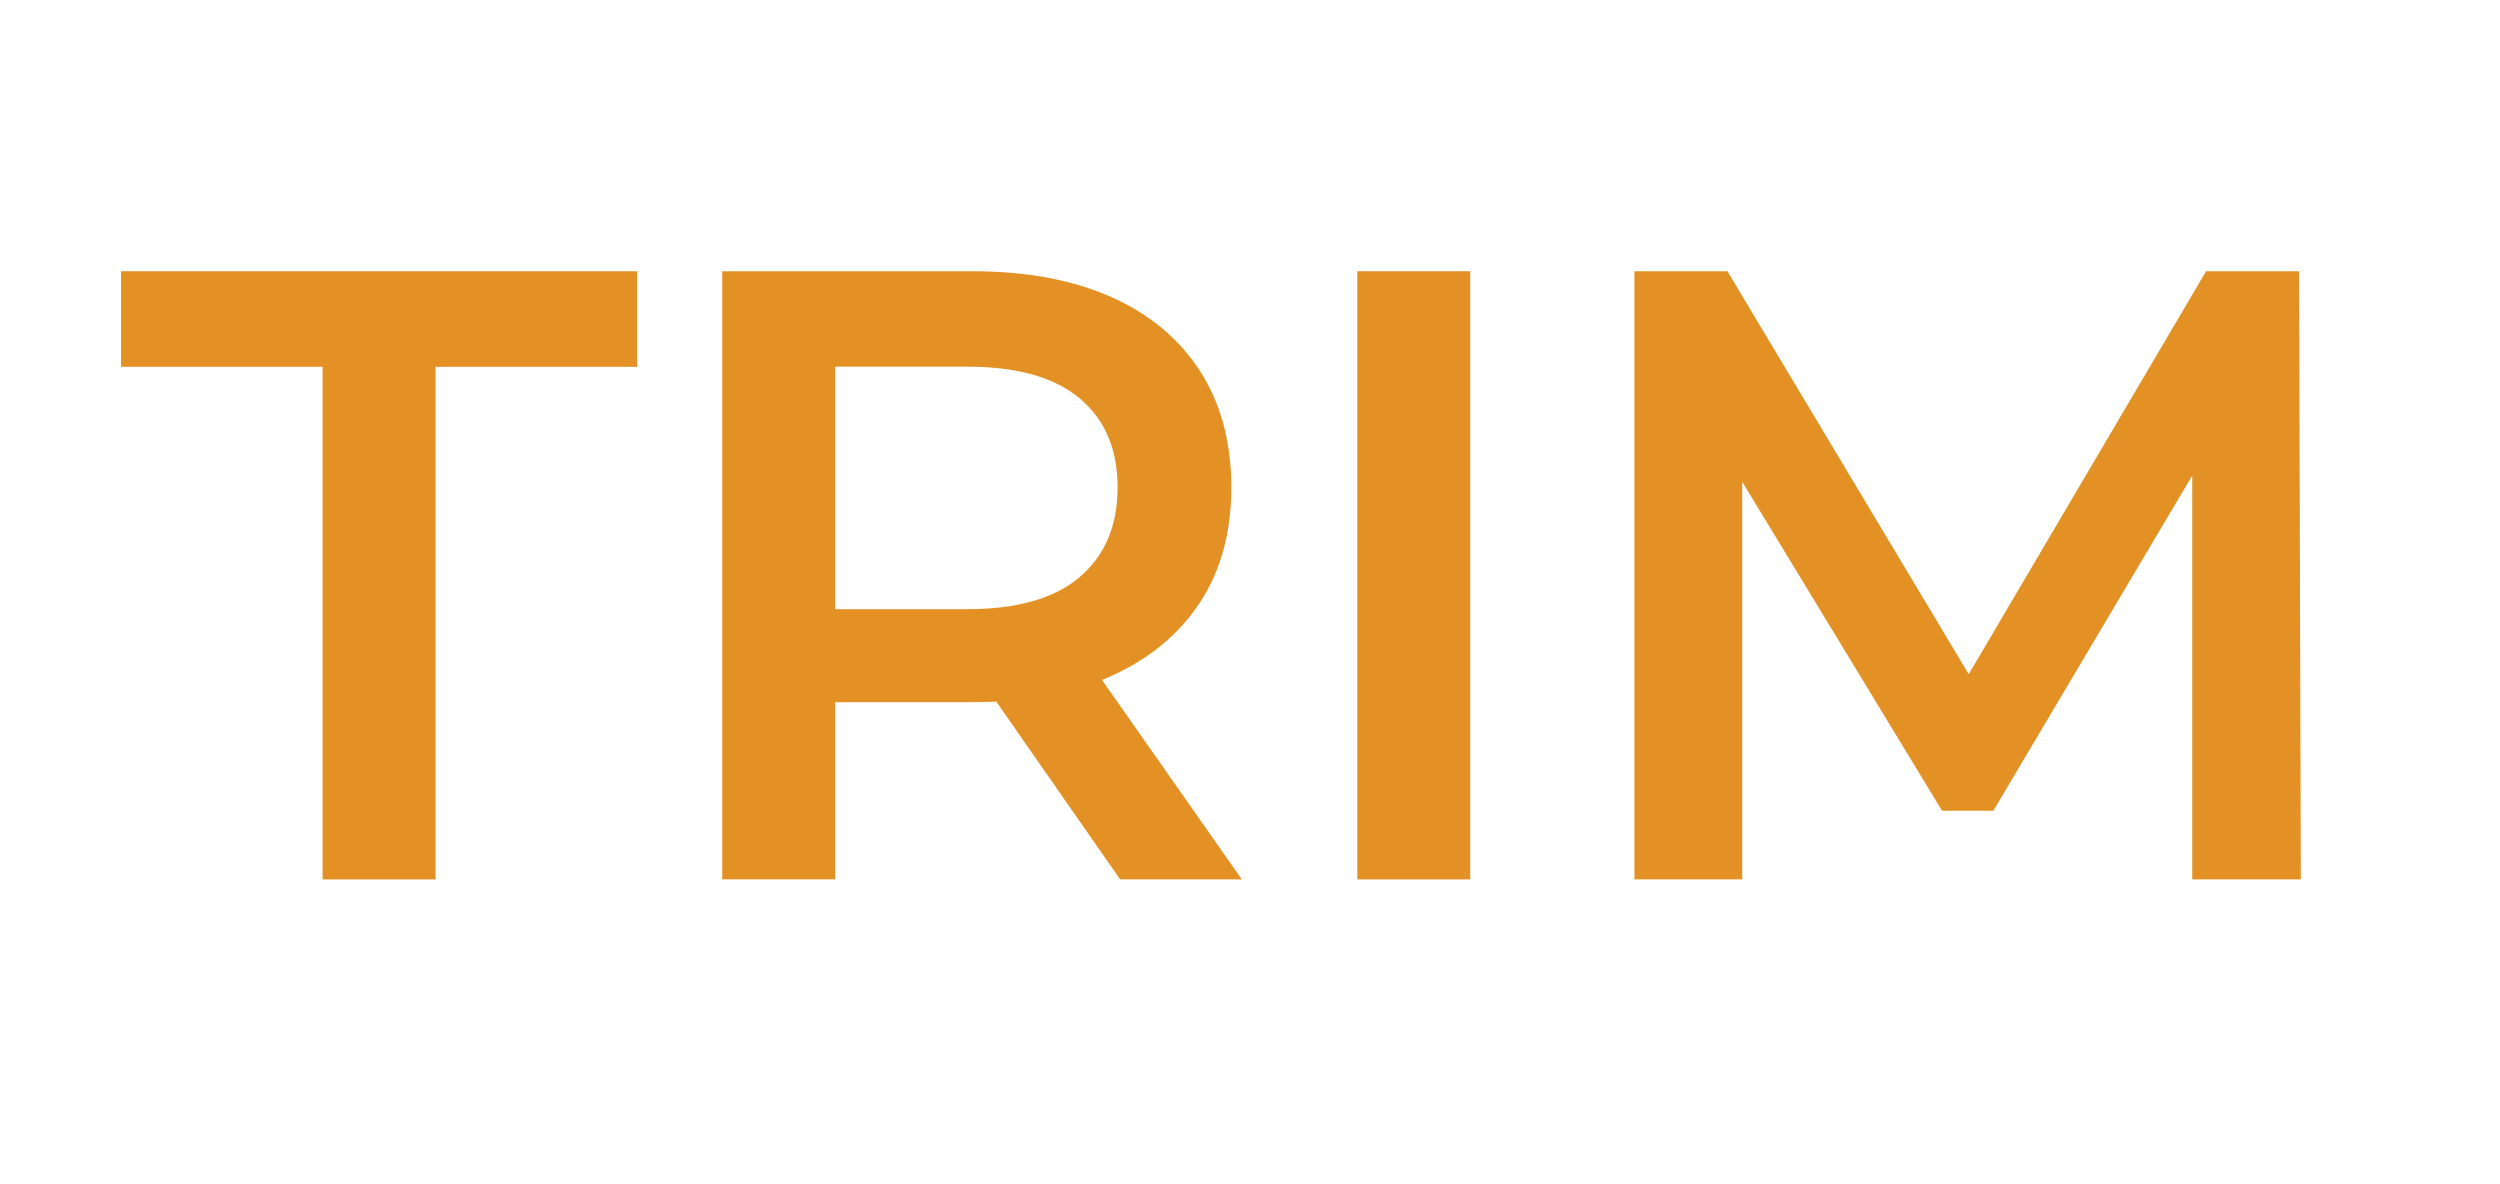
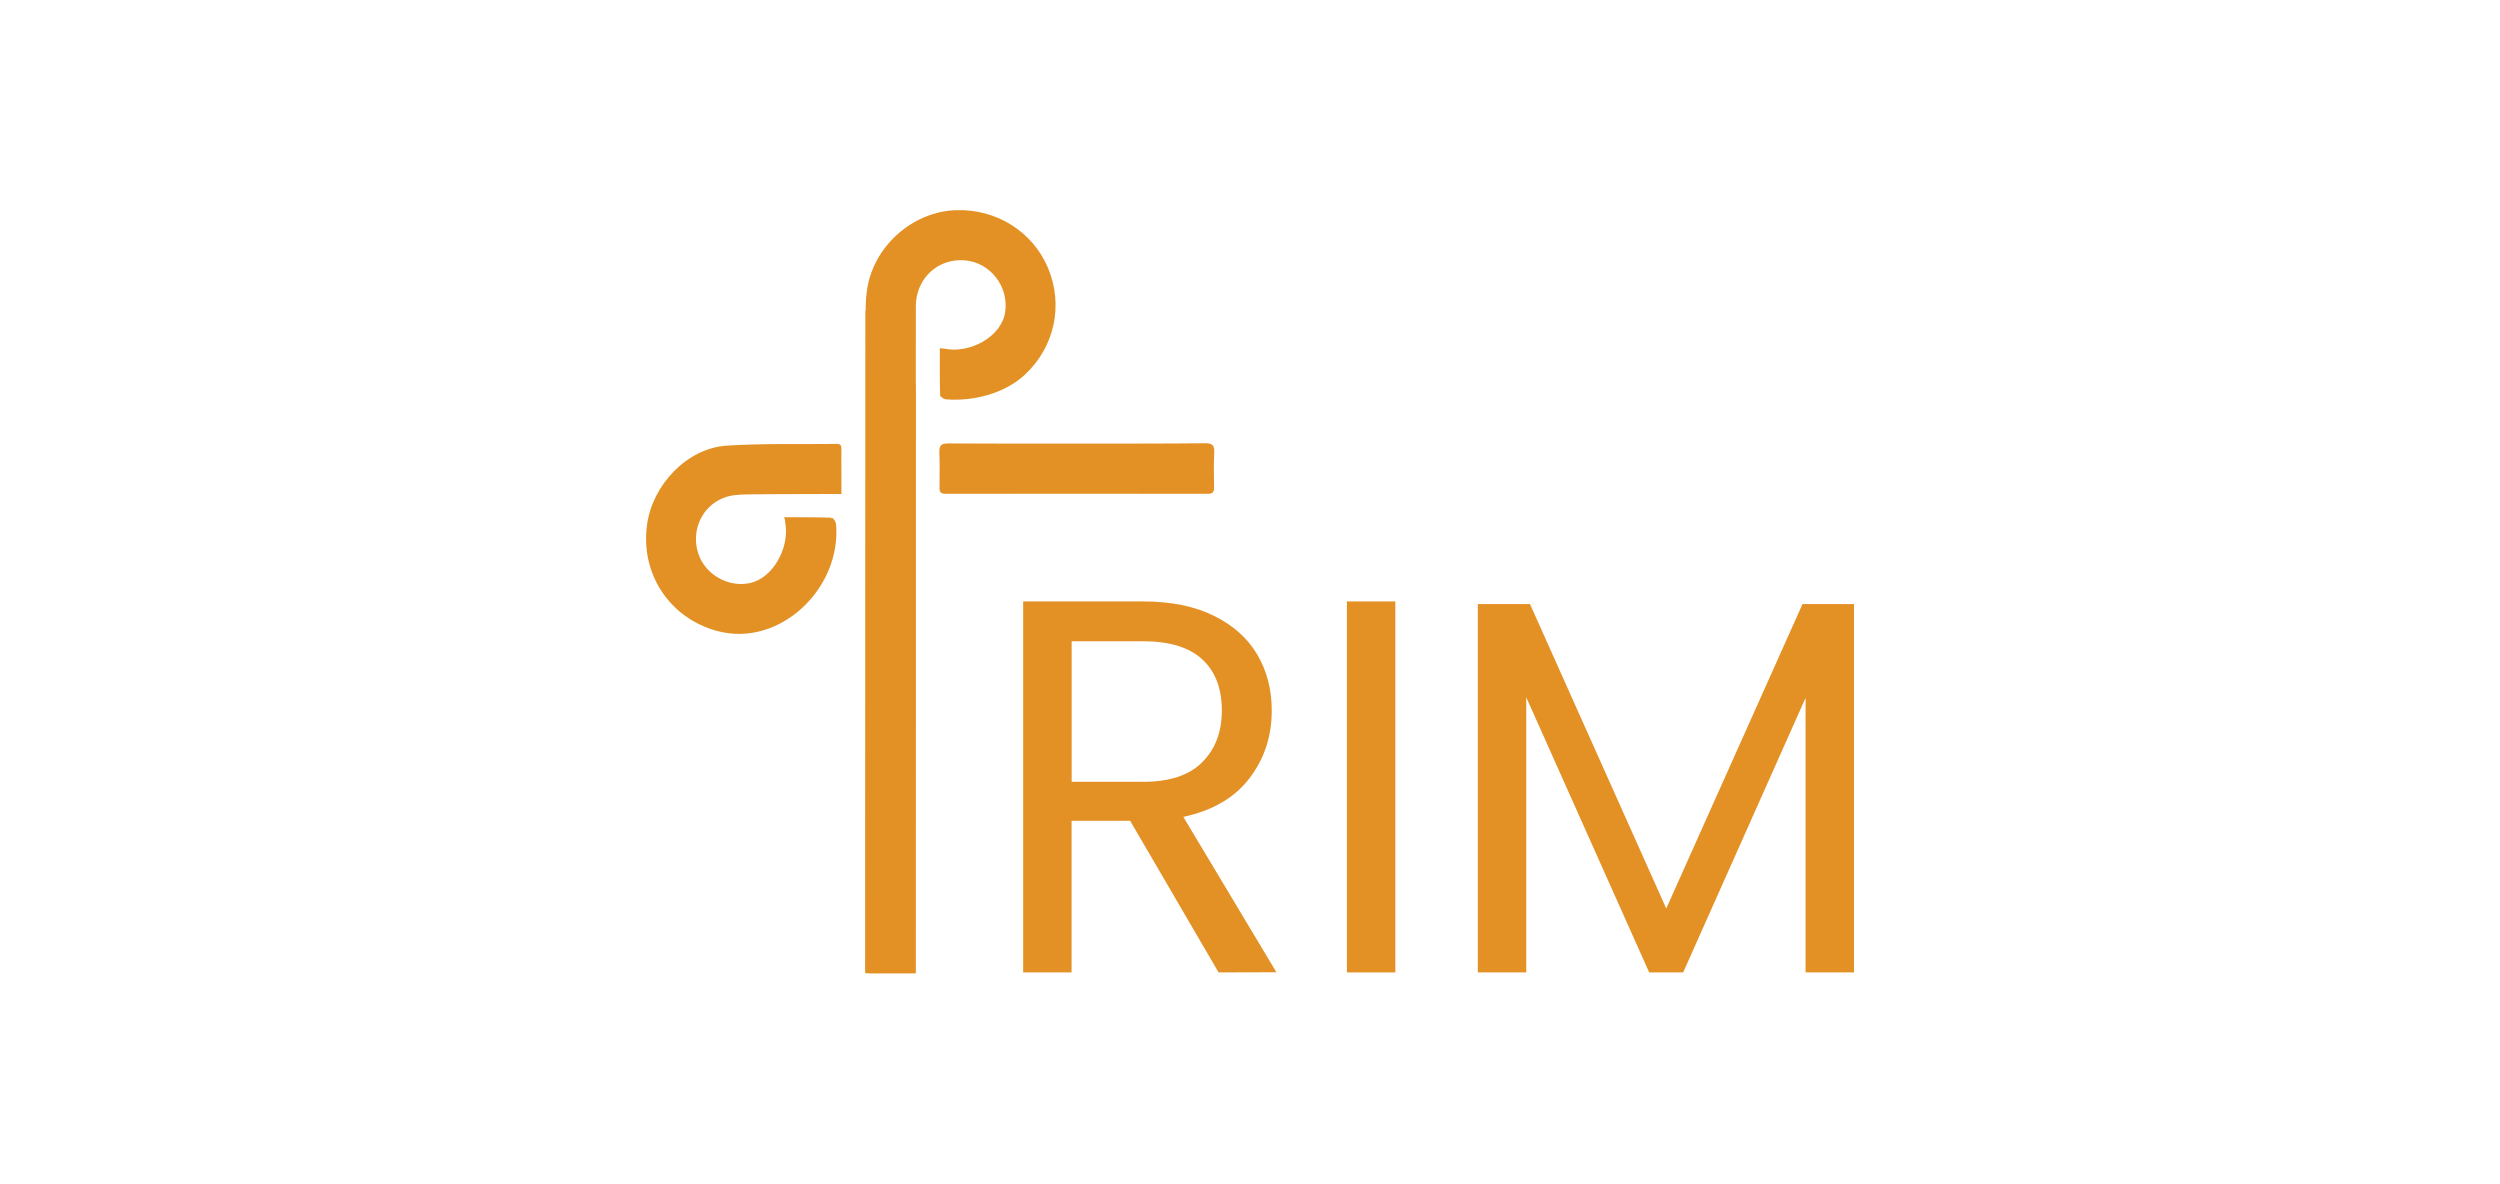
<svg xmlns="http://www.w3.org/2000/svg" version="1.1" id="Layer_1" x="0px" y="0px" viewBox="0 0 300 142" style="enable-background:new 0 0 300 142;" xml:space="preserve">
  <style type="text/css">
	.st0{fill:#E39125;}
</style>
  <g>
    <g>
-       <path class="st0" d="M38.71,105.53V44.02H14.53V32.55h61.93v11.47H52.27v61.51H38.71z" />
-       <path class="st0" d="M86.67,105.53V32.55h30.02c6.46,0,12,1.03,16.63,3.08c4.62,2.05,8.18,5.02,10.69,8.91    c2.5,3.89,3.75,8.55,3.75,13.97c0,5.35-1.25,9.94-3.75,13.76c-2.5,3.82-6.06,6.78-10.69,8.86c-4.62,2.09-10.16,3.13-16.63,3.13    H94.28l5.94-6.05v27.31H86.67z M100.22,79.67l-5.94-6.57h21.79c5.98,0,10.48-1.28,13.5-3.86s4.54-6.15,4.54-10.74    c0-4.59-1.51-8.15-4.54-10.69c-3.02-2.54-7.52-3.81-13.5-3.81H94.28l5.94-6.67V79.67z M134.42,105.53l-18.45-26.48h14.49    l18.56,26.48H134.42z" />
-       <path class="st0" d="M162.88,105.53V32.55h13.55v72.98H162.88z" />
-       <path class="st0" d="M196.13,105.53V32.55h11.16l31.9,53.27h-5.84l31.38-53.27h11.16l0.21,72.98h-13.03V52.67h2.61l-26.48,44.62    h-6.15l-27.11-44.62h3.13v52.86H196.13z" />
+       <path class="st0" d="M146.23,116.69L135.62,98.5h-7.03v18.19h-5.81V72.17h14.37c3.36,0,6.21,0.58,8.53,1.73    c2.32,1.15,4.05,2.7,5.2,4.66c1.15,1.95,1.73,4.19,1.73,6.7c0,3.07-0.88,5.78-2.66,8.11c-1.76,2.34-4.42,3.89-7.95,4.66    l11.17,18.64L146.23,116.69L146.23,116.69z M128.6,93.82h8.56c3.15,0,5.52-0.77,7.09-2.34c1.57-1.55,2.37-3.63,2.37-6.22    c0-2.64-0.78-4.69-2.34-6.13c-1.55-1.44-3.92-2.18-7.12-2.18h-8.56V93.82L128.6,93.82z" />
+       <path class="st0" d="M167.44,72.17v44.52h-5.81V72.17H167.44z" />
+       <path class="st0" d="M222.48,72.49v44.2h-5.81V83.74l-14.69,32.95h-4.08l-14.75-33.01v33.01h-5.81v-44.2h6.26l16.35,36.53    l16.35-36.53H222.48z" />
    </g>
  </g>
+   <g>
+     <g>
+       <path class="st0" d="M112.78,41.79c0,1.94-0.02,3.78,0.03,5.62c0,0.19,0.45,0.5,0.7,0.51c3.28,0.27,7.04-0.7,9.46-2.94    c3.6-3.34,4.67-8.39,2.78-12.85c-1.84-4.35-6.19-7.07-11.03-6.91c-5.34,0.18-10.08,4.51-10.71,9.81c-0.1,0.77-0.14,1.55-0.14,2.32    c0,33.14-0.02,44.84-0.02,77.98c0,1.62-0.21,1.46,1.5,1.46c1.47,0,2.93,0,4.53,0c0-0.51,0-0.94,0-1.36    c0-33.36,0.02-45.3,0.02-78.67c0-3.31,2.61-5.78,5.86-5.52c3.06,0.24,5.31,3.12,4.86,6.21c-0.45,3.02-4.34,5.04-7.33,4.38    C113.17,41.82,113.05,41.82,112.78,41.79z" />
+       <path class="st0" d="M94.15,62.11c0.05,0.4,0.1,0.67,0.13,0.96c0.35,2.8-1.54,6.3-4.29,6.9c-2.64,0.56-5.42-1.06-6.22-3.62    c-0.85-2.69,0.45-5.6,3.09-6.62c0.83-0.32,1.81-0.38,2.7-0.4c3.44-0.05,6.86-0.03,10.31-0.05c0.32,0,0.62,0,1.1,0    c0-0.99,0-1.92,0-2.86c0-0.83-0.02-1.68,0-2.51c0.02-0.42-0.1-0.66-0.58-0.64c-4.42,0.06-8.83-0.08-13.23,0.21    c-4.7,0.32-8.88,4.7-9.52,9.52c-0.8,5.9,2.75,11.23,8.5,12.74c7.44,1.95,14.82-5.12,14.19-12.8c-0.02-0.29-0.3-0.77-0.46-0.77    C97.98,62.08,96.11,62.11,94.15,62.11z" />
+       <path class="st0" d="M129.22,53.23c-5.14,0-10.27,0.02-15.41-0.02c-0.82,0-1.12,0.19-1.09,1.06c0.06,1.41,0.03,2.83,0.02,4.24    c-0.02,0.56,0.18,0.75,0.75,0.75c10.48-0.02,20.95-0.02,31.43,0c0.64,0,0.78-0.24,0.77-0.82c-0.03-1.39-0.05-2.77,0.02-4.16    c0.03-0.82-0.21-1.09-1.06-1.09C139.49,53.24,134.35,53.23,129.22,53.23z" />
+     </g>
+   </g>
+   <path class="st0" d="M103.83,116.79l0.04-79.43c0,0,2.4-3.66,3.46-0.75s2.56,9.76,2.56,9.76l-0.02,70.41L103.83,116.79z" />
+   <polygon class="st0" points="94.04,62.08 99.72,62.12 98.57,66.27 " />
</svg>
